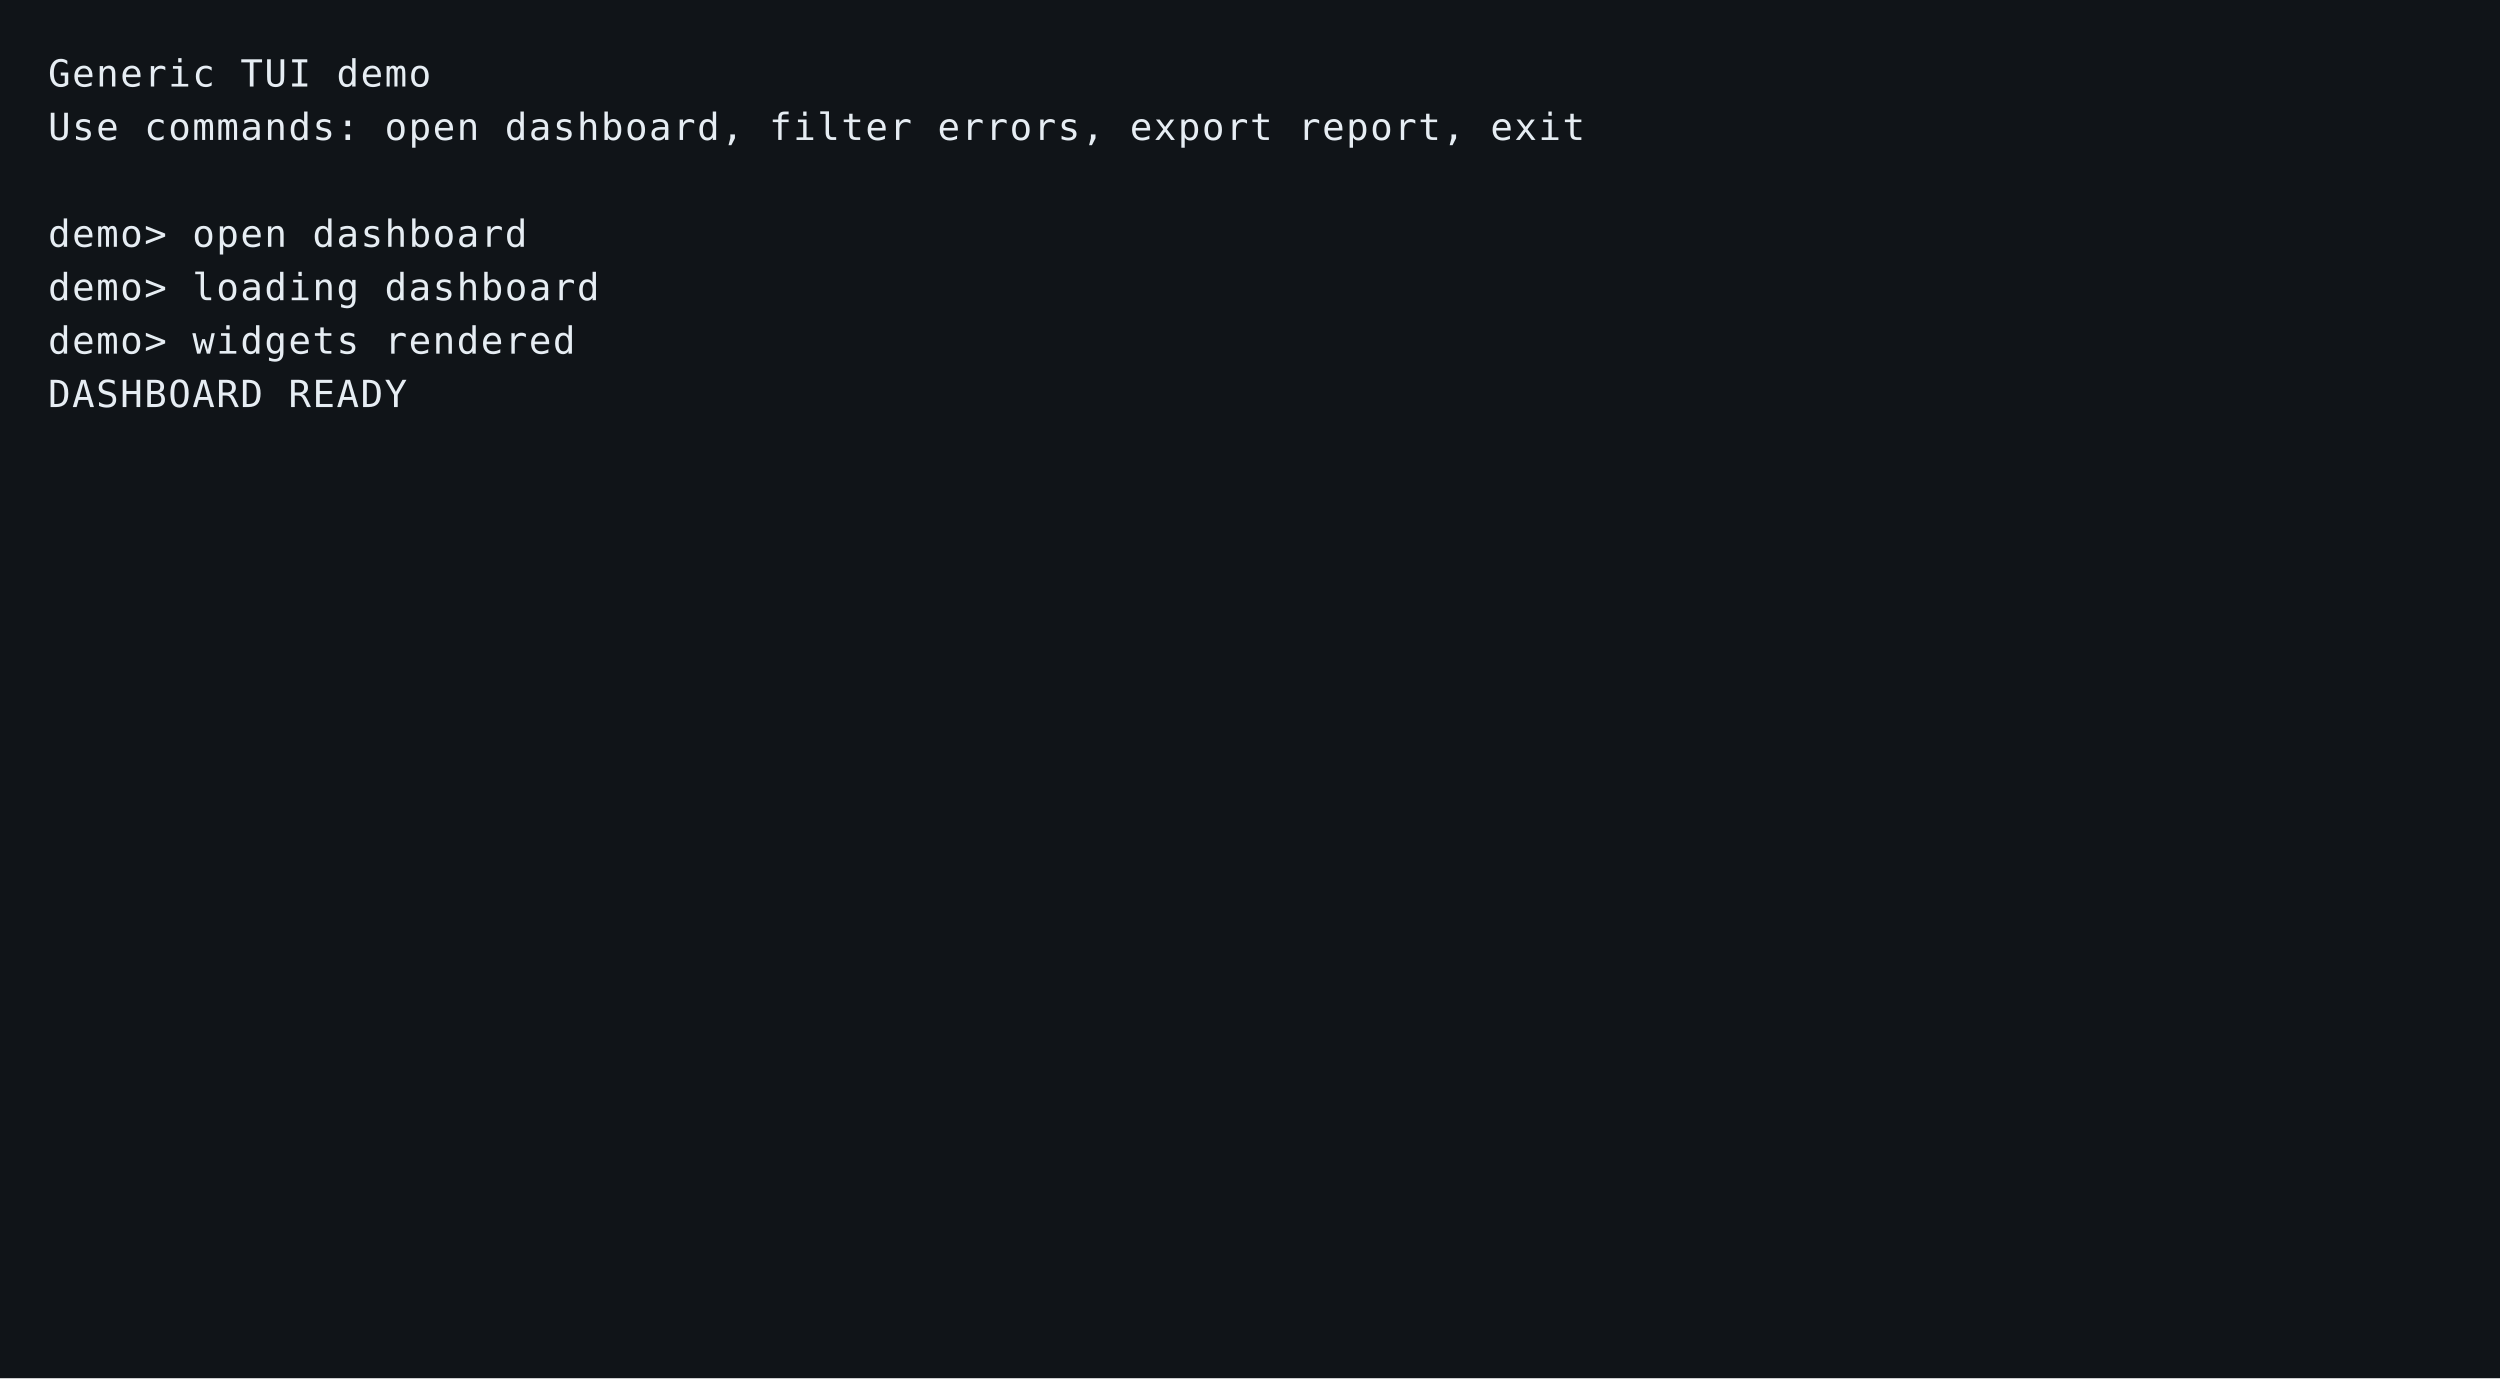
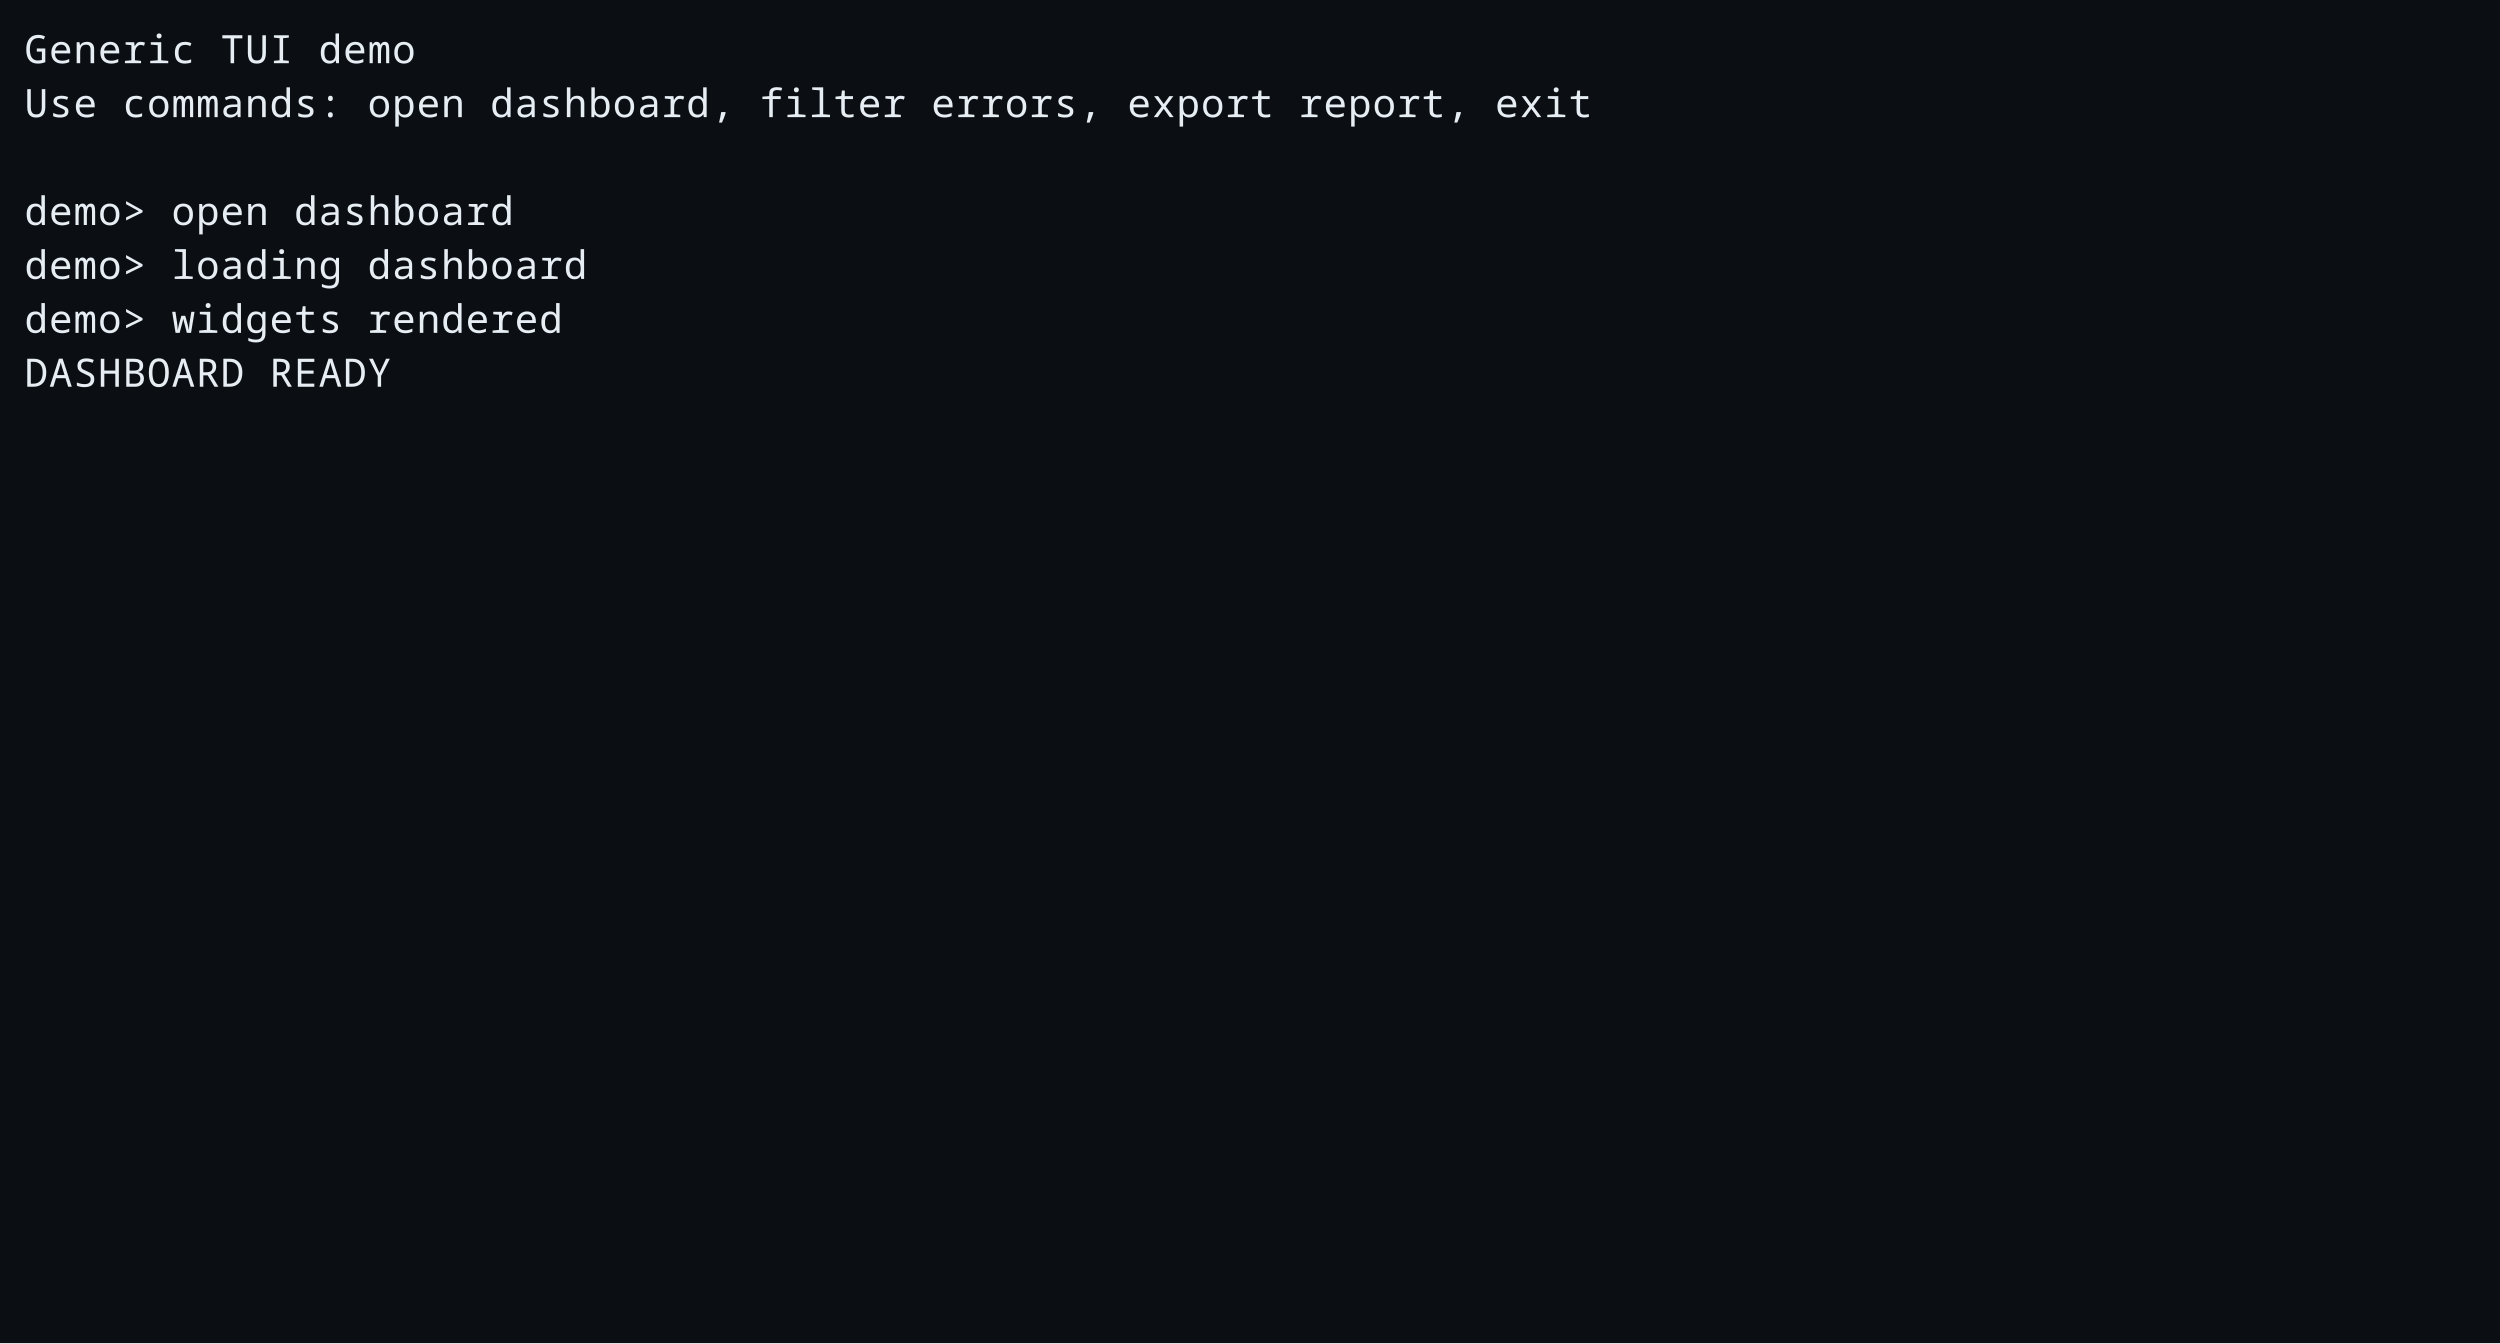
- <svg xmlns="http://www.w3.org/2000/svg" width="936" height="516" viewBox="0 0 936 516">
-   <rect width="100%" height="100%" fill="#101418" />
-   <g font-family="ui-monospace,SFMono-Regular,Menlo,Consolas,monospace" font-size="14" xml:space="preserve">
-     <text x="18.0" y="32.4" fill="#e6edf3">G</text>
-     <text x="27.0" y="32.4" fill="#e6edf3">e</text>
-     <text x="36.0" y="32.4" fill="#e6edf3">n</text>
-     <text x="45.0" y="32.4" fill="#e6edf3">e</text>
-     <text x="54.0" y="32.4" fill="#e6edf3">r</text>
-     <text x="63.0" y="32.4" fill="#e6edf3">i</text>
-     <text x="72.0" y="32.4" fill="#e6edf3">c</text>
-     <text x="90.0" y="32.4" fill="#e6edf3">T</text>
-     <text x="99.0" y="32.4" fill="#e6edf3">U</text>
-     <text x="108.0" y="32.4" fill="#e6edf3">I</text>
-     <text x="126.0" y="32.4" fill="#e6edf3">d</text>
-     <text x="135.0" y="32.4" fill="#e6edf3">e</text>
-     <text x="144.0" y="32.4" fill="#e6edf3">m</text>
-     <text x="153.0" y="32.4" fill="#e6edf3">o</text>
-     <text x="18.0" y="52.4" fill="#e6edf3">U</text>
-     <text x="27.0" y="52.4" fill="#e6edf3">s</text>
-     <text x="36.0" y="52.4" fill="#e6edf3">e</text>
-     <text x="54.0" y="52.4" fill="#e6edf3">c</text>
-     <text x="63.0" y="52.4" fill="#e6edf3">o</text>
-     <text x="72.0" y="52.4" fill="#e6edf3">m</text>
-     <text x="81.0" y="52.4" fill="#e6edf3">m</text>
-     <text x="90.0" y="52.4" fill="#e6edf3">a</text>
-     <text x="99.0" y="52.4" fill="#e6edf3">n</text>
-     <text x="108.0" y="52.4" fill="#e6edf3">d</text>
-     <text x="117.0" y="52.4" fill="#e6edf3">s</text>
-     <text x="126.0" y="52.4" fill="#e6edf3">:</text>
-     <text x="144.0" y="52.4" fill="#e6edf3">o</text>
-     <text x="153.0" y="52.4" fill="#e6edf3">p</text>
-     <text x="162.0" y="52.4" fill="#e6edf3">e</text>
-     <text x="171.0" y="52.4" fill="#e6edf3">n</text>
-     <text x="189.0" y="52.4" fill="#e6edf3">d</text>
-     <text x="198.0" y="52.4" fill="#e6edf3">a</text>
-     <text x="207.0" y="52.4" fill="#e6edf3">s</text>
-     <text x="216.0" y="52.4" fill="#e6edf3">h</text>
-     <text x="225.0" y="52.4" fill="#e6edf3">b</text>
-     <text x="234.0" y="52.4" fill="#e6edf3">o</text>
-     <text x="243.0" y="52.4" fill="#e6edf3">a</text>
-     <text x="252.0" y="52.4" fill="#e6edf3">r</text>
-     <text x="261.0" y="52.4" fill="#e6edf3">d</text>
-     <text x="270.0" y="52.4" fill="#e6edf3">,</text>
-     <text x="288.0" y="52.4" fill="#e6edf3">f</text>
-     <text x="297.0" y="52.4" fill="#e6edf3">i</text>
-     <text x="306.0" y="52.4" fill="#e6edf3">l</text>
-     <text x="315.0" y="52.4" fill="#e6edf3">t</text>
-     <text x="324.0" y="52.4" fill="#e6edf3">e</text>
-     <text x="333.0" y="52.4" fill="#e6edf3">r</text>
-     <text x="351.0" y="52.4" fill="#e6edf3">e</text>
-     <text x="360.0" y="52.4" fill="#e6edf3">r</text>
-     <text x="369.0" y="52.4" fill="#e6edf3">r</text>
-     <text x="378.0" y="52.4" fill="#e6edf3">o</text>
-     <text x="387.0" y="52.4" fill="#e6edf3">r</text>
-     <text x="396.0" y="52.4" fill="#e6edf3">s</text>
-     <text x="405.0" y="52.4" fill="#e6edf3">,</text>
-     <text x="423.0" y="52.4" fill="#e6edf3">e</text>
-     <text x="432.0" y="52.4" fill="#e6edf3">x</text>
-     <text x="441.0" y="52.4" fill="#e6edf3">p</text>
-     <text x="450.0" y="52.4" fill="#e6edf3">o</text>
-     <text x="459.0" y="52.4" fill="#e6edf3">r</text>
-     <text x="468.0" y="52.4" fill="#e6edf3">t</text>
-     <text x="486.0" y="52.4" fill="#e6edf3">r</text>
-     <text x="495.0" y="52.4" fill="#e6edf3">e</text>
-     <text x="504.0" y="52.4" fill="#e6edf3">p</text>
-     <text x="513.0" y="52.4" fill="#e6edf3">o</text>
-     <text x="522.0" y="52.4" fill="#e6edf3">r</text>
-     <text x="531.0" y="52.4" fill="#e6edf3">t</text>
-     <text x="540.0" y="52.4" fill="#e6edf3">,</text>
-     <text x="558.0" y="52.4" fill="#e6edf3">e</text>
-     <text x="567.0" y="52.4" fill="#e6edf3">x</text>
-     <text x="576.0" y="52.4" fill="#e6edf3">i</text>
-     <text x="585.0" y="52.4" fill="#e6edf3">t</text>
-     <text x="18.0" y="92.4" fill="#e6edf3">d</text>
-     <text x="27.0" y="92.4" fill="#e6edf3">e</text>
-     <text x="36.0" y="92.4" fill="#e6edf3">m</text>
-     <text x="45.0" y="92.4" fill="#e6edf3">o</text>
-     <text x="54.0" y="92.4" fill="#e6edf3">&gt;</text>
-     <text x="72.0" y="92.4" fill="#e6edf3">o</text>
-     <text x="81.0" y="92.4" fill="#e6edf3">p</text>
-     <text x="90.0" y="92.4" fill="#e6edf3">e</text>
-     <text x="99.0" y="92.4" fill="#e6edf3">n</text>
-     <text x="117.0" y="92.4" fill="#e6edf3">d</text>
-     <text x="126.0" y="92.4" fill="#e6edf3">a</text>
-     <text x="135.0" y="92.4" fill="#e6edf3">s</text>
-     <text x="144.0" y="92.4" fill="#e6edf3">h</text>
-     <text x="153.0" y="92.4" fill="#e6edf3">b</text>
-     <text x="162.0" y="92.4" fill="#e6edf3">o</text>
-     <text x="171.0" y="92.4" fill="#e6edf3">a</text>
-     <text x="180.0" y="92.4" fill="#e6edf3">r</text>
-     <text x="189.0" y="92.4" fill="#e6edf3">d</text>
-     <text x="18.0" y="112.4" fill="#e6edf3">d</text>
-     <text x="27.0" y="112.4" fill="#e6edf3">e</text>
-     <text x="36.0" y="112.4" fill="#e6edf3">m</text>
-     <text x="45.0" y="112.4" fill="#e6edf3">o</text>
-     <text x="54.0" y="112.4" fill="#e6edf3">&gt;</text>
-     <text x="72.0" y="112.4" fill="#e6edf3">l</text>
-     <text x="81.0" y="112.4" fill="#e6edf3">o</text>
-     <text x="90.0" y="112.4" fill="#e6edf3">a</text>
-     <text x="99.0" y="112.4" fill="#e6edf3">d</text>
-     <text x="108.0" y="112.4" fill="#e6edf3">i</text>
-     <text x="117.0" y="112.4" fill="#e6edf3">n</text>
-     <text x="126.0" y="112.4" fill="#e6edf3">g</text>
-     <text x="144.0" y="112.4" fill="#e6edf3">d</text>
-     <text x="153.0" y="112.4" fill="#e6edf3">a</text>
-     <text x="162.0" y="112.4" fill="#e6edf3">s</text>
-     <text x="171.0" y="112.4" fill="#e6edf3">h</text>
-     <text x="180.0" y="112.4" fill="#e6edf3">b</text>
-     <text x="189.0" y="112.4" fill="#e6edf3">o</text>
-     <text x="198.0" y="112.4" fill="#e6edf3">a</text>
-     <text x="207.0" y="112.4" fill="#e6edf3">r</text>
-     <text x="216.0" y="112.4" fill="#e6edf3">d</text>
-     <text x="18.0" y="132.4" fill="#e6edf3">d</text>
-     <text x="27.0" y="132.4" fill="#e6edf3">e</text>
-     <text x="36.0" y="132.4" fill="#e6edf3">m</text>
-     <text x="45.0" y="132.4" fill="#e6edf3">o</text>
-     <text x="54.0" y="132.4" fill="#e6edf3">&gt;</text>
-     <text x="72.0" y="132.4" fill="#e6edf3">w</text>
-     <text x="81.0" y="132.4" fill="#e6edf3">i</text>
-     <text x="90.0" y="132.4" fill="#e6edf3">d</text>
-     <text x="99.0" y="132.4" fill="#e6edf3">g</text>
-     <text x="108.0" y="132.4" fill="#e6edf3">e</text>
-     <text x="117.0" y="132.4" fill="#e6edf3">t</text>
-     <text x="126.0" y="132.4" fill="#e6edf3">s</text>
-     <text x="144.0" y="132.4" fill="#e6edf3">r</text>
-     <text x="153.0" y="132.4" fill="#e6edf3">e</text>
-     <text x="162.0" y="132.4" fill="#e6edf3">n</text>
-     <text x="171.0" y="132.4" fill="#e6edf3">d</text>
-     <text x="180.0" y="132.4" fill="#e6edf3">e</text>
-     <text x="189.0" y="132.4" fill="#e6edf3">r</text>
-     <text x="198.0" y="132.4" fill="#e6edf3">e</text>
-     <text x="207.0" y="132.4" fill="#e6edf3">d</text>
-     <text x="18.0" y="152.4" fill="#e6edf3">D</text>
-     <text x="27.0" y="152.4" fill="#e6edf3">A</text>
-     <text x="36.0" y="152.4" fill="#e6edf3">S</text>
-     <text x="45.0" y="152.4" fill="#e6edf3">H</text>
-     <text x="54.0" y="152.4" fill="#e6edf3">B</text>
-     <text x="63.0" y="152.4" fill="#e6edf3">O</text>
-     <text x="72.0" y="152.4" fill="#e6edf3">A</text>
-     <text x="81.0" y="152.4" fill="#e6edf3">R</text>
-     <text x="90.0" y="152.4" fill="#e6edf3">D</text>
-     <text x="108.0" y="152.4" fill="#e6edf3">R</text>
-     <text x="117.0" y="152.4" fill="#e6edf3">E</text>
-     <text x="126.0" y="152.4" fill="#e6edf3">A</text>
-     <text x="135.0" y="152.4" fill="#e6edf3">D</text>
-     <text x="144.0" y="152.4" fill="#e6edf3">Y</text>
+ <svg xmlns="http://www.w3.org/2000/svg" width="1020" height="548" viewBox="0 0 1020 548">
+   <rect width="100%" height="100%" fill="#0b0f14" />
+   <g font-family="Noto Sans Mono, Liberation Mono, monospace" font-size="16" xml:space="preserve">
+     <text x="10.0" y="25.8" fill="#e6edf3">G</text>
+     <text x="20.0" y="25.8" fill="#e6edf3">e</text>
+     <text x="30.0" y="25.8" fill="#e6edf3">n</text>
+     <text x="40.0" y="25.8" fill="#e6edf3">e</text>
+     <text x="50.0" y="25.8" fill="#e6edf3">r</text>
+     <text x="60.0" y="25.8" fill="#e6edf3">i</text>
+     <text x="70.0" y="25.8" fill="#e6edf3">c</text>
+     <text x="90.0" y="25.8" fill="#e6edf3">T</text>
+     <text x="100.0" y="25.8" fill="#e6edf3">U</text>
+     <text x="110.0" y="25.8" fill="#e6edf3">I</text>
+     <text x="130.0" y="25.8" fill="#e6edf3">d</text>
+     <text x="140.0" y="25.8" fill="#e6edf3">e</text>
+     <text x="150.0" y="25.8" fill="#e6edf3">m</text>
+     <text x="160.0" y="25.8" fill="#e6edf3">o</text>
+     <text x="10.0" y="47.8" fill="#e6edf3">U</text>
+     <text x="20.0" y="47.8" fill="#e6edf3">s</text>
+     <text x="30.0" y="47.8" fill="#e6edf3">e</text>
+     <text x="50.0" y="47.8" fill="#e6edf3">c</text>
+     <text x="60.0" y="47.8" fill="#e6edf3">o</text>
+     <text x="70.0" y="47.8" fill="#e6edf3">m</text>
+     <text x="80.0" y="47.8" fill="#e6edf3">m</text>
+     <text x="90.0" y="47.8" fill="#e6edf3">a</text>
+     <text x="100.0" y="47.8" fill="#e6edf3">n</text>
+     <text x="110.0" y="47.8" fill="#e6edf3">d</text>
+     <text x="120.0" y="47.8" fill="#e6edf3">s</text>
+     <text x="130.0" y="47.8" fill="#e6edf3">:</text>
+     <text x="150.0" y="47.8" fill="#e6edf3">o</text>
+     <text x="160.0" y="47.8" fill="#e6edf3">p</text>
+     <text x="170.0" y="47.8" fill="#e6edf3">e</text>
+     <text x="180.0" y="47.8" fill="#e6edf3">n</text>
+     <text x="200.0" y="47.8" fill="#e6edf3">d</text>
+     <text x="210.0" y="47.8" fill="#e6edf3">a</text>
+     <text x="220.0" y="47.8" fill="#e6edf3">s</text>
+     <text x="230.0" y="47.8" fill="#e6edf3">h</text>
+     <text x="240.0" y="47.8" fill="#e6edf3">b</text>
+     <text x="250.0" y="47.8" fill="#e6edf3">o</text>
+     <text x="260.0" y="47.8" fill="#e6edf3">a</text>
+     <text x="270.0" y="47.8" fill="#e6edf3">r</text>
+     <text x="280.0" y="47.8" fill="#e6edf3">d</text>
+     <text x="290.0" y="47.8" fill="#e6edf3">,</text>
+     <text x="310.0" y="47.8" fill="#e6edf3">f</text>
+     <text x="320.0" y="47.8" fill="#e6edf3">i</text>
+     <text x="330.0" y="47.8" fill="#e6edf3">l</text>
+     <text x="340.0" y="47.8" fill="#e6edf3">t</text>
+     <text x="350.0" y="47.8" fill="#e6edf3">e</text>
+     <text x="360.0" y="47.8" fill="#e6edf3">r</text>
+     <text x="380.0" y="47.8" fill="#e6edf3">e</text>
+     <text x="390.0" y="47.8" fill="#e6edf3">r</text>
+     <text x="400.0" y="47.8" fill="#e6edf3">r</text>
+     <text x="410.0" y="47.8" fill="#e6edf3">o</text>
+     <text x="420.0" y="47.8" fill="#e6edf3">r</text>
+     <text x="430.0" y="47.8" fill="#e6edf3">s</text>
+     <text x="440.0" y="47.8" fill="#e6edf3">,</text>
+     <text x="460.0" y="47.8" fill="#e6edf3">e</text>
+     <text x="470.0" y="47.8" fill="#e6edf3">x</text>
+     <text x="480.0" y="47.8" fill="#e6edf3">p</text>
+     <text x="490.0" y="47.8" fill="#e6edf3">o</text>
+     <text x="500.0" y="47.8" fill="#e6edf3">r</text>
+     <text x="510.0" y="47.8" fill="#e6edf3">t</text>
+     <text x="530.0" y="47.8" fill="#e6edf3">r</text>
+     <text x="540.0" y="47.8" fill="#e6edf3">e</text>
+     <text x="550.0" y="47.8" fill="#e6edf3">p</text>
+     <text x="560.0" y="47.8" fill="#e6edf3">o</text>
+     <text x="570.0" y="47.8" fill="#e6edf3">r</text>
+     <text x="580.0" y="47.8" fill="#e6edf3">t</text>
+     <text x="590.0" y="47.8" fill="#e6edf3">,</text>
+     <text x="610.0" y="47.8" fill="#e6edf3">e</text>
+     <text x="620.0" y="47.8" fill="#e6edf3">x</text>
+     <text x="630.0" y="47.8" fill="#e6edf3">i</text>
+     <text x="640.0" y="47.8" fill="#e6edf3">t</text>
+     <text x="10.0" y="91.8" fill="#e6edf3">d</text>
+     <text x="20.0" y="91.8" fill="#e6edf3">e</text>
+     <text x="30.0" y="91.8" fill="#e6edf3">m</text>
+     <text x="40.0" y="91.8" fill="#e6edf3">o</text>
+     <text x="50.0" y="91.8" fill="#e6edf3">&gt;</text>
+     <text x="70.0" y="91.8" fill="#e6edf3">o</text>
+     <text x="80.0" y="91.8" fill="#e6edf3">p</text>
+     <text x="90.0" y="91.8" fill="#e6edf3">e</text>
+     <text x="100.0" y="91.8" fill="#e6edf3">n</text>
+     <text x="120.0" y="91.8" fill="#e6edf3">d</text>
+     <text x="130.0" y="91.8" fill="#e6edf3">a</text>
+     <text x="140.0" y="91.8" fill="#e6edf3">s</text>
+     <text x="150.0" y="91.8" fill="#e6edf3">h</text>
+     <text x="160.0" y="91.8" fill="#e6edf3">b</text>
+     <text x="170.0" y="91.8" fill="#e6edf3">o</text>
+     <text x="180.0" y="91.8" fill="#e6edf3">a</text>
+     <text x="190.0" y="91.8" fill="#e6edf3">r</text>
+     <text x="200.0" y="91.8" fill="#e6edf3">d</text>
+     <text x="10.0" y="113.8" fill="#e6edf3">d</text>
+     <text x="20.0" y="113.8" fill="#e6edf3">e</text>
+     <text x="30.0" y="113.8" fill="#e6edf3">m</text>
+     <text x="40.0" y="113.8" fill="#e6edf3">o</text>
+     <text x="50.0" y="113.8" fill="#e6edf3">&gt;</text>
+     <text x="70.0" y="113.8" fill="#e6edf3">l</text>
+     <text x="80.0" y="113.8" fill="#e6edf3">o</text>
+     <text x="90.0" y="113.8" fill="#e6edf3">a</text>
+     <text x="100.0" y="113.8" fill="#e6edf3">d</text>
+     <text x="110.0" y="113.8" fill="#e6edf3">i</text>
+     <text x="120.0" y="113.8" fill="#e6edf3">n</text>
+     <text x="130.0" y="113.8" fill="#e6edf3">g</text>
+     <text x="150.0" y="113.8" fill="#e6edf3">d</text>
+     <text x="160.0" y="113.8" fill="#e6edf3">a</text>
+     <text x="170.0" y="113.8" fill="#e6edf3">s</text>
+     <text x="180.0" y="113.8" fill="#e6edf3">h</text>
+     <text x="190.0" y="113.8" fill="#e6edf3">b</text>
+     <text x="200.0" y="113.8" fill="#e6edf3">o</text>
+     <text x="210.0" y="113.8" fill="#e6edf3">a</text>
+     <text x="220.0" y="113.8" fill="#e6edf3">r</text>
+     <text x="230.0" y="113.8" fill="#e6edf3">d</text>
+     <text x="10.0" y="135.8" fill="#e6edf3">d</text>
+     <text x="20.0" y="135.8" fill="#e6edf3">e</text>
+     <text x="30.0" y="135.8" fill="#e6edf3">m</text>
+     <text x="40.0" y="135.8" fill="#e6edf3">o</text>
+     <text x="50.0" y="135.8" fill="#e6edf3">&gt;</text>
+     <text x="70.0" y="135.8" fill="#e6edf3">w</text>
+     <text x="80.0" y="135.8" fill="#e6edf3">i</text>
+     <text x="90.0" y="135.8" fill="#e6edf3">d</text>
+     <text x="100.0" y="135.8" fill="#e6edf3">g</text>
+     <text x="110.0" y="135.8" fill="#e6edf3">e</text>
+     <text x="120.0" y="135.8" fill="#e6edf3">t</text>
+     <text x="130.0" y="135.8" fill="#e6edf3">s</text>
+     <text x="150.0" y="135.8" fill="#e6edf3">r</text>
+     <text x="160.0" y="135.8" fill="#e6edf3">e</text>
+     <text x="170.0" y="135.8" fill="#e6edf3">n</text>
+     <text x="180.0" y="135.8" fill="#e6edf3">d</text>
+     <text x="190.0" y="135.8" fill="#e6edf3">e</text>
+     <text x="200.0" y="135.8" fill="#e6edf3">r</text>
+     <text x="210.0" y="135.8" fill="#e6edf3">e</text>
+     <text x="220.0" y="135.8" fill="#e6edf3">d</text>
+     <text x="10.0" y="157.8" fill="#e6edf3">D</text>
+     <text x="20.0" y="157.8" fill="#e6edf3">A</text>
+     <text x="30.0" y="157.8" fill="#e6edf3">S</text>
+     <text x="40.0" y="157.8" fill="#e6edf3">H</text>
+     <text x="50.0" y="157.8" fill="#e6edf3">B</text>
+     <text x="60.0" y="157.8" fill="#e6edf3">O</text>
+     <text x="70.0" y="157.8" fill="#e6edf3">A</text>
+     <text x="80.0" y="157.8" fill="#e6edf3">R</text>
+     <text x="90.0" y="157.8" fill="#e6edf3">D</text>
+     <text x="110.0" y="157.8" fill="#e6edf3">R</text>
+     <text x="120.0" y="157.8" fill="#e6edf3">E</text>
+     <text x="130.0" y="157.8" fill="#e6edf3">A</text>
+     <text x="140.0" y="157.8" fill="#e6edf3">D</text>
+     <text x="150.0" y="157.8" fill="#e6edf3">Y</text>
  </g>
</svg>
